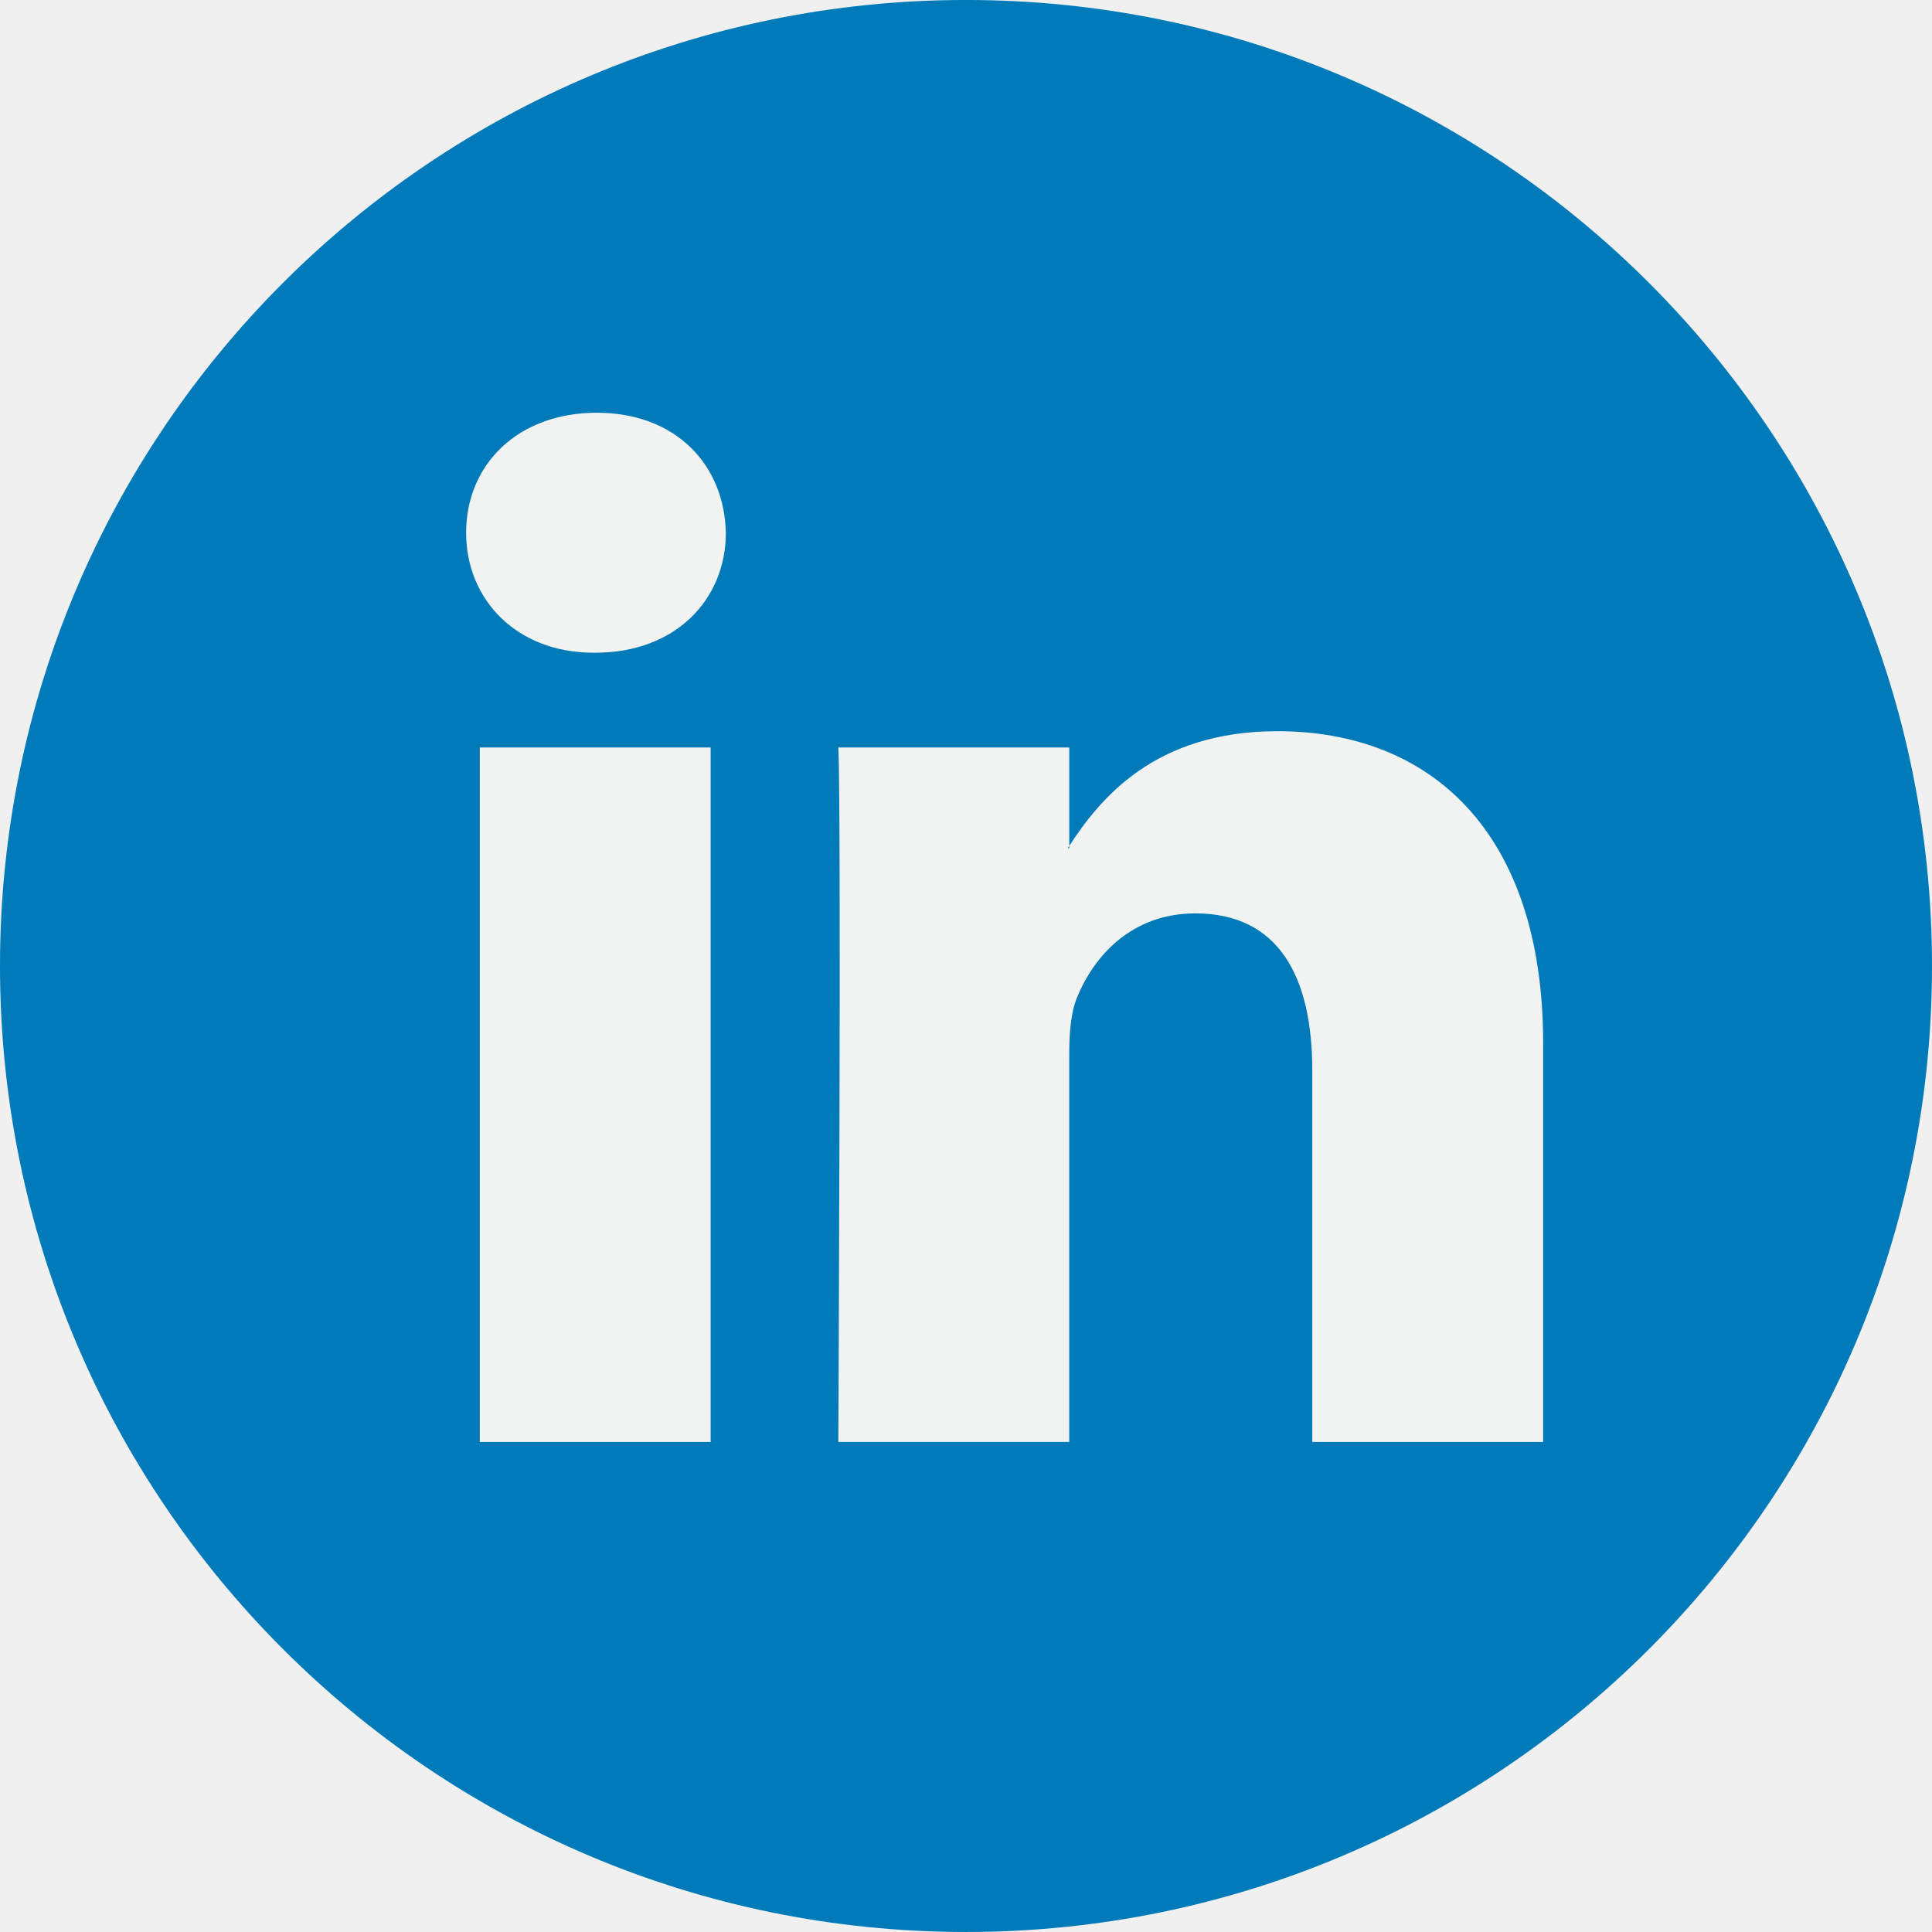
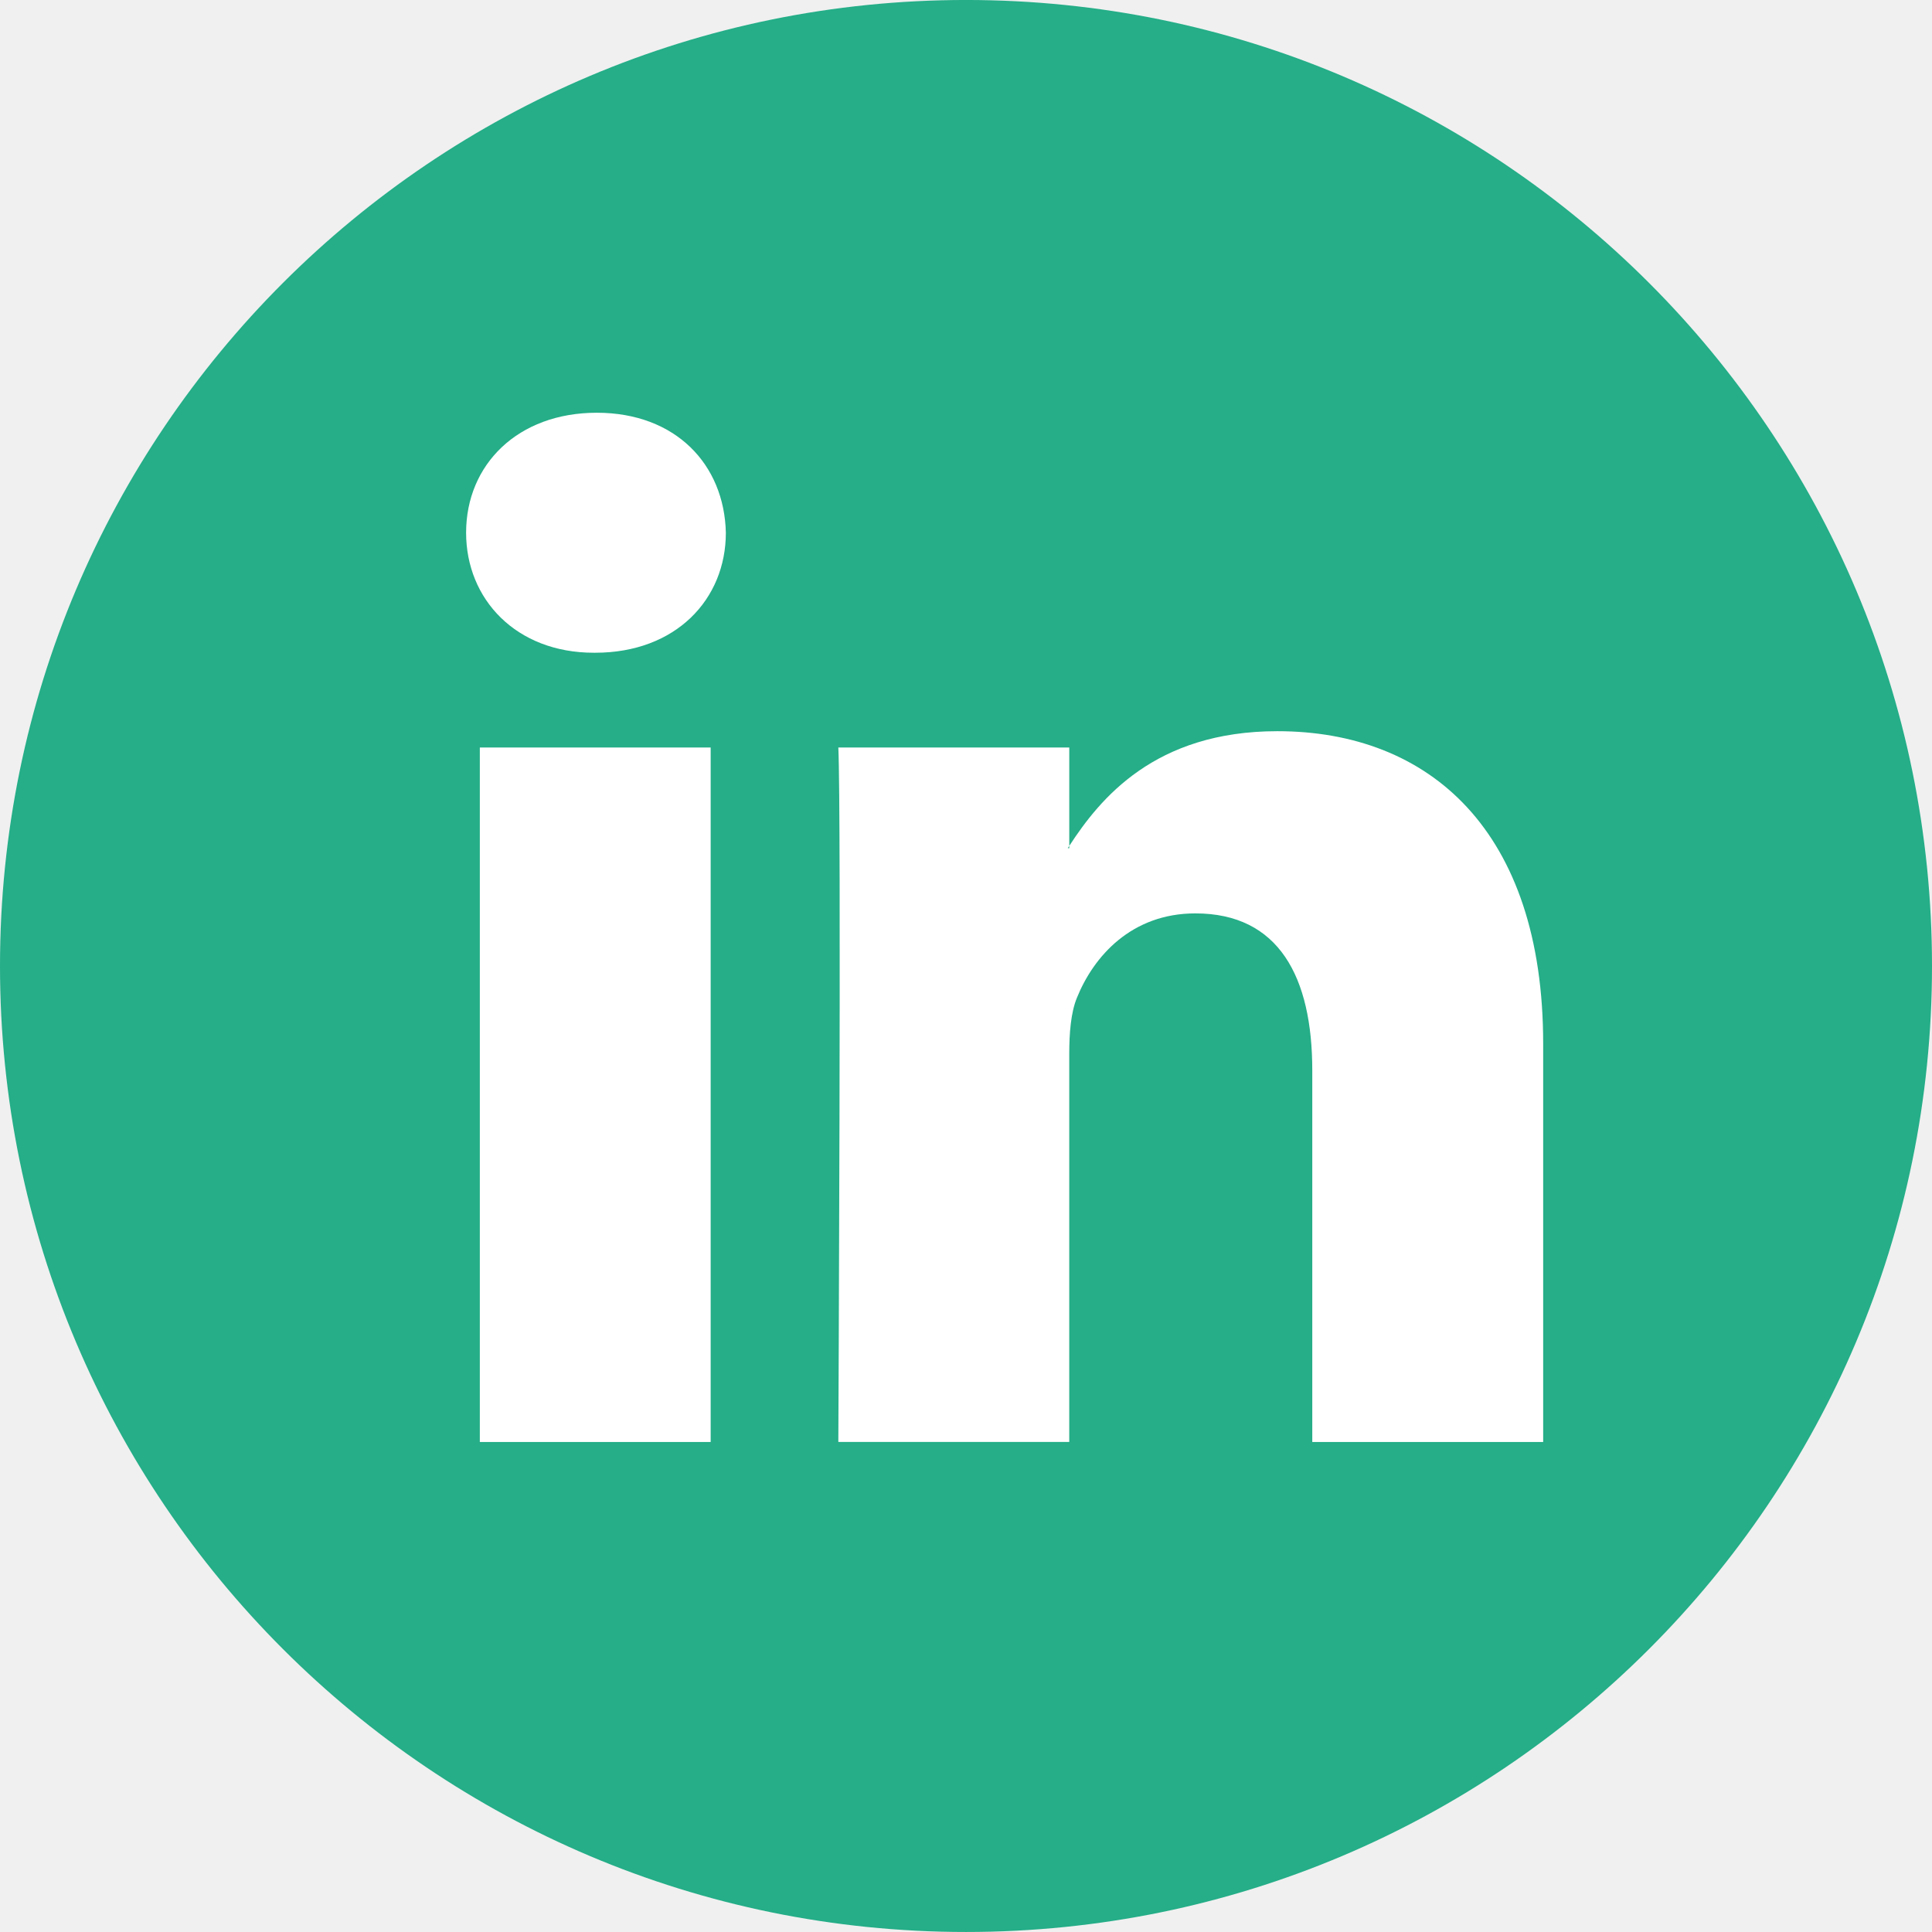
<svg xmlns="http://www.w3.org/2000/svg" version="1.1" width="512" height="512" x="0" y="0" viewBox="0 0 112.196 112.196" style="enable-background:new 0 0 512 512" xml:space="preserve" class="">
  <g>
    <g>
-       <circle style="" cx="56.098" cy="56.097" r="56.098" fill="#007ab9" data-original="#007ab9" class="" />
+       <circle style="" cx="56.098" cy="56.097" r="56.098" fill="#25ae88" data-original="#007ab9" class="" />
      <g>
-         <path style="" d="M89.616,60.611v23.128H76.207V62.161c0-5.418-1.936-9.118-6.791-9.118    c-3.705,0-5.906,2.491-6.878,4.903c-0.353,0.862-0.444,2.059-0.444,3.268v22.524H48.684c0,0,0.18-36.546,0-40.329h13.411v5.715    c-0.027,0.045-0.065,0.089-0.089,0.132h0.089v-0.132c1.782-2.742,4.96-6.662,12.085-6.662    C83.002,42.462,89.616,48.226,89.616,60.611L89.616,60.611z M34.656,23.969c-4.587,0-7.588,3.011-7.588,6.967    c0,3.872,2.914,6.97,7.412,6.97h0.087c4.677,0,7.585-3.098,7.585-6.97C42.063,26.98,39.244,23.969,34.656,23.969L34.656,23.969z     M27.865,83.739H41.27V43.409H27.865V83.739z" fill="#f1f2f2" data-original="#f1f2f2" class="" />
+         <path style="" d="M89.616,60.611v23.128H76.207V62.161c0-5.418-1.936-9.118-6.791-9.118    c-3.705,0-5.906,2.491-6.878,4.903c-0.353,0.862-0.444,2.059-0.444,3.268v22.524H48.684c0,0,0.18-36.546,0-40.329h13.411v5.715    c-0.027,0.045-0.065,0.089-0.089,0.132h0.089v-0.132c1.782-2.742,4.96-6.662,12.085-6.662    C83.002,42.462,89.616,48.226,89.616,60.611L89.616,60.611z M34.656,23.969c-4.587,0-7.588,3.011-7.588,6.967    c0,3.872,2.914,6.97,7.412,6.97h0.087c4.677,0,7.585-3.098,7.585-6.97C42.063,26.98,39.244,23.969,34.656,23.969L34.656,23.969z     M27.865,83.739H41.27V43.409H27.865V83.739z" fill="#ffffff" data-original="#f1f2f2" class="" />
      </g>
    </g>
    <g>
</g>
    <g>
</g>
    <g>
</g>
    <g>
</g>
    <g>
</g>
    <g>
</g>
    <g>
</g>
    <g>
</g>
    <g>
</g>
    <g>
</g>
    <g>
</g>
    <g>
</g>
    <g>
</g>
    <g>
</g>
    <g>
</g>
  </g>
</svg>
